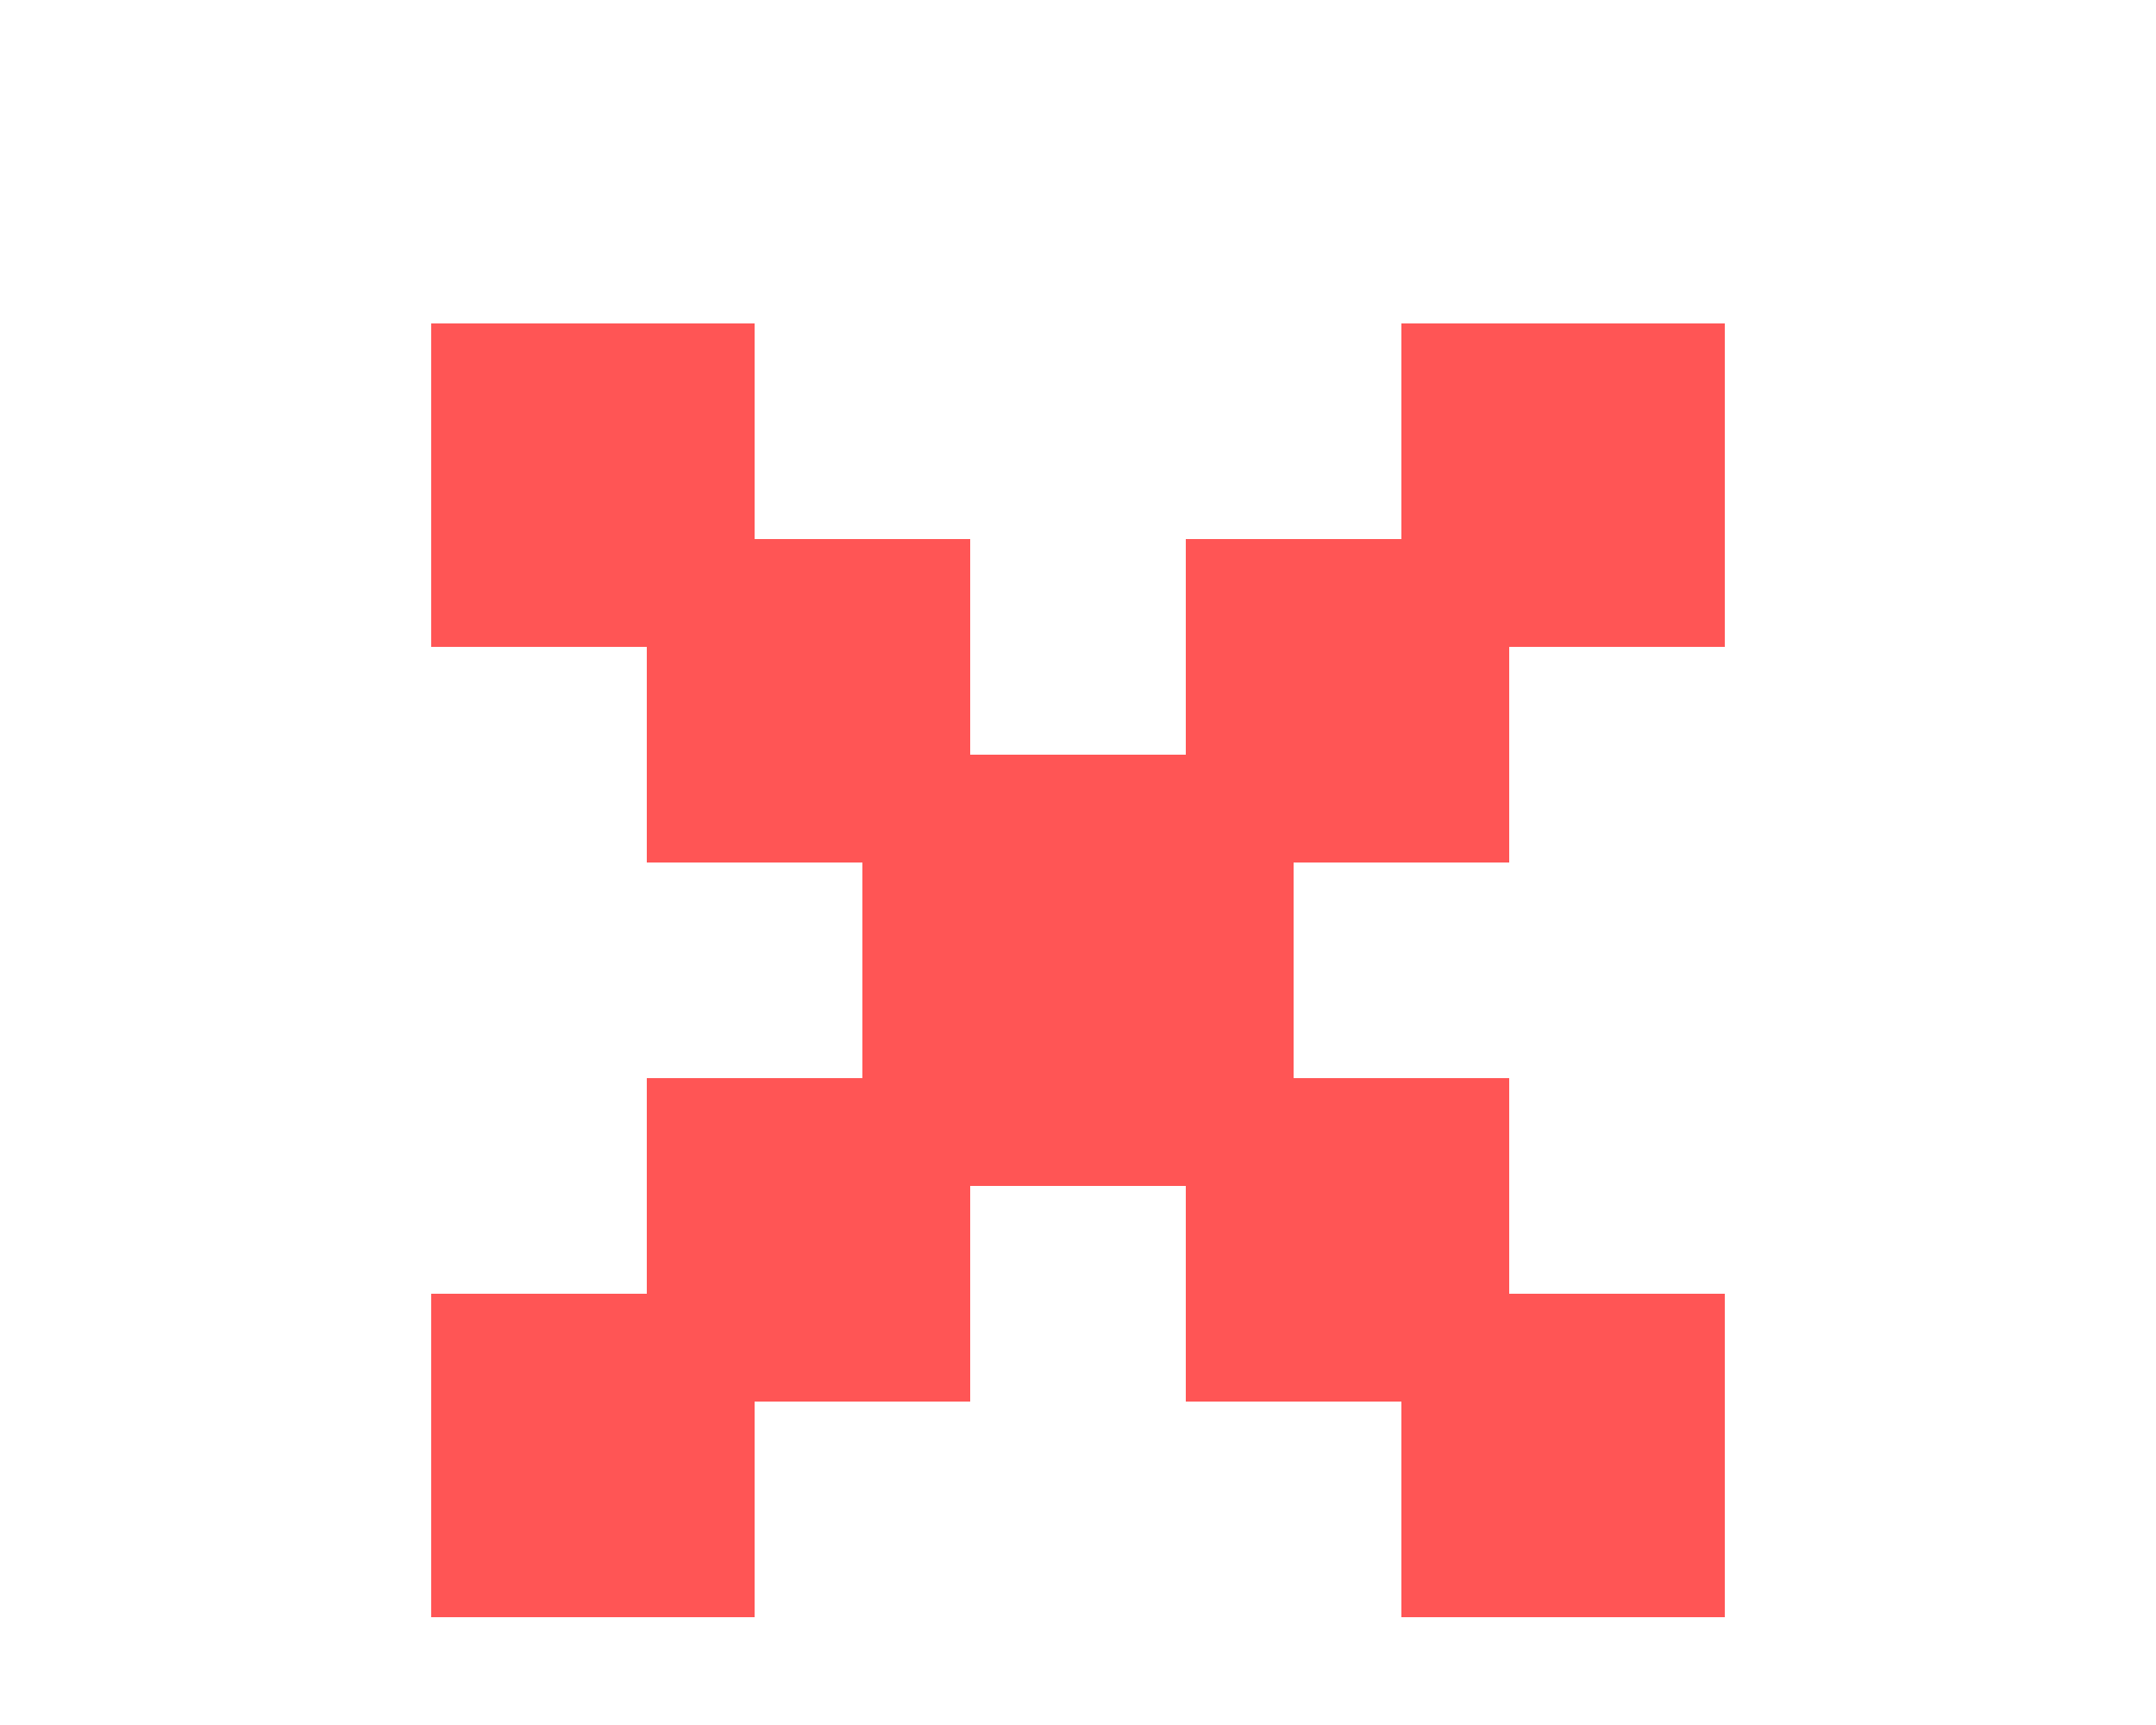
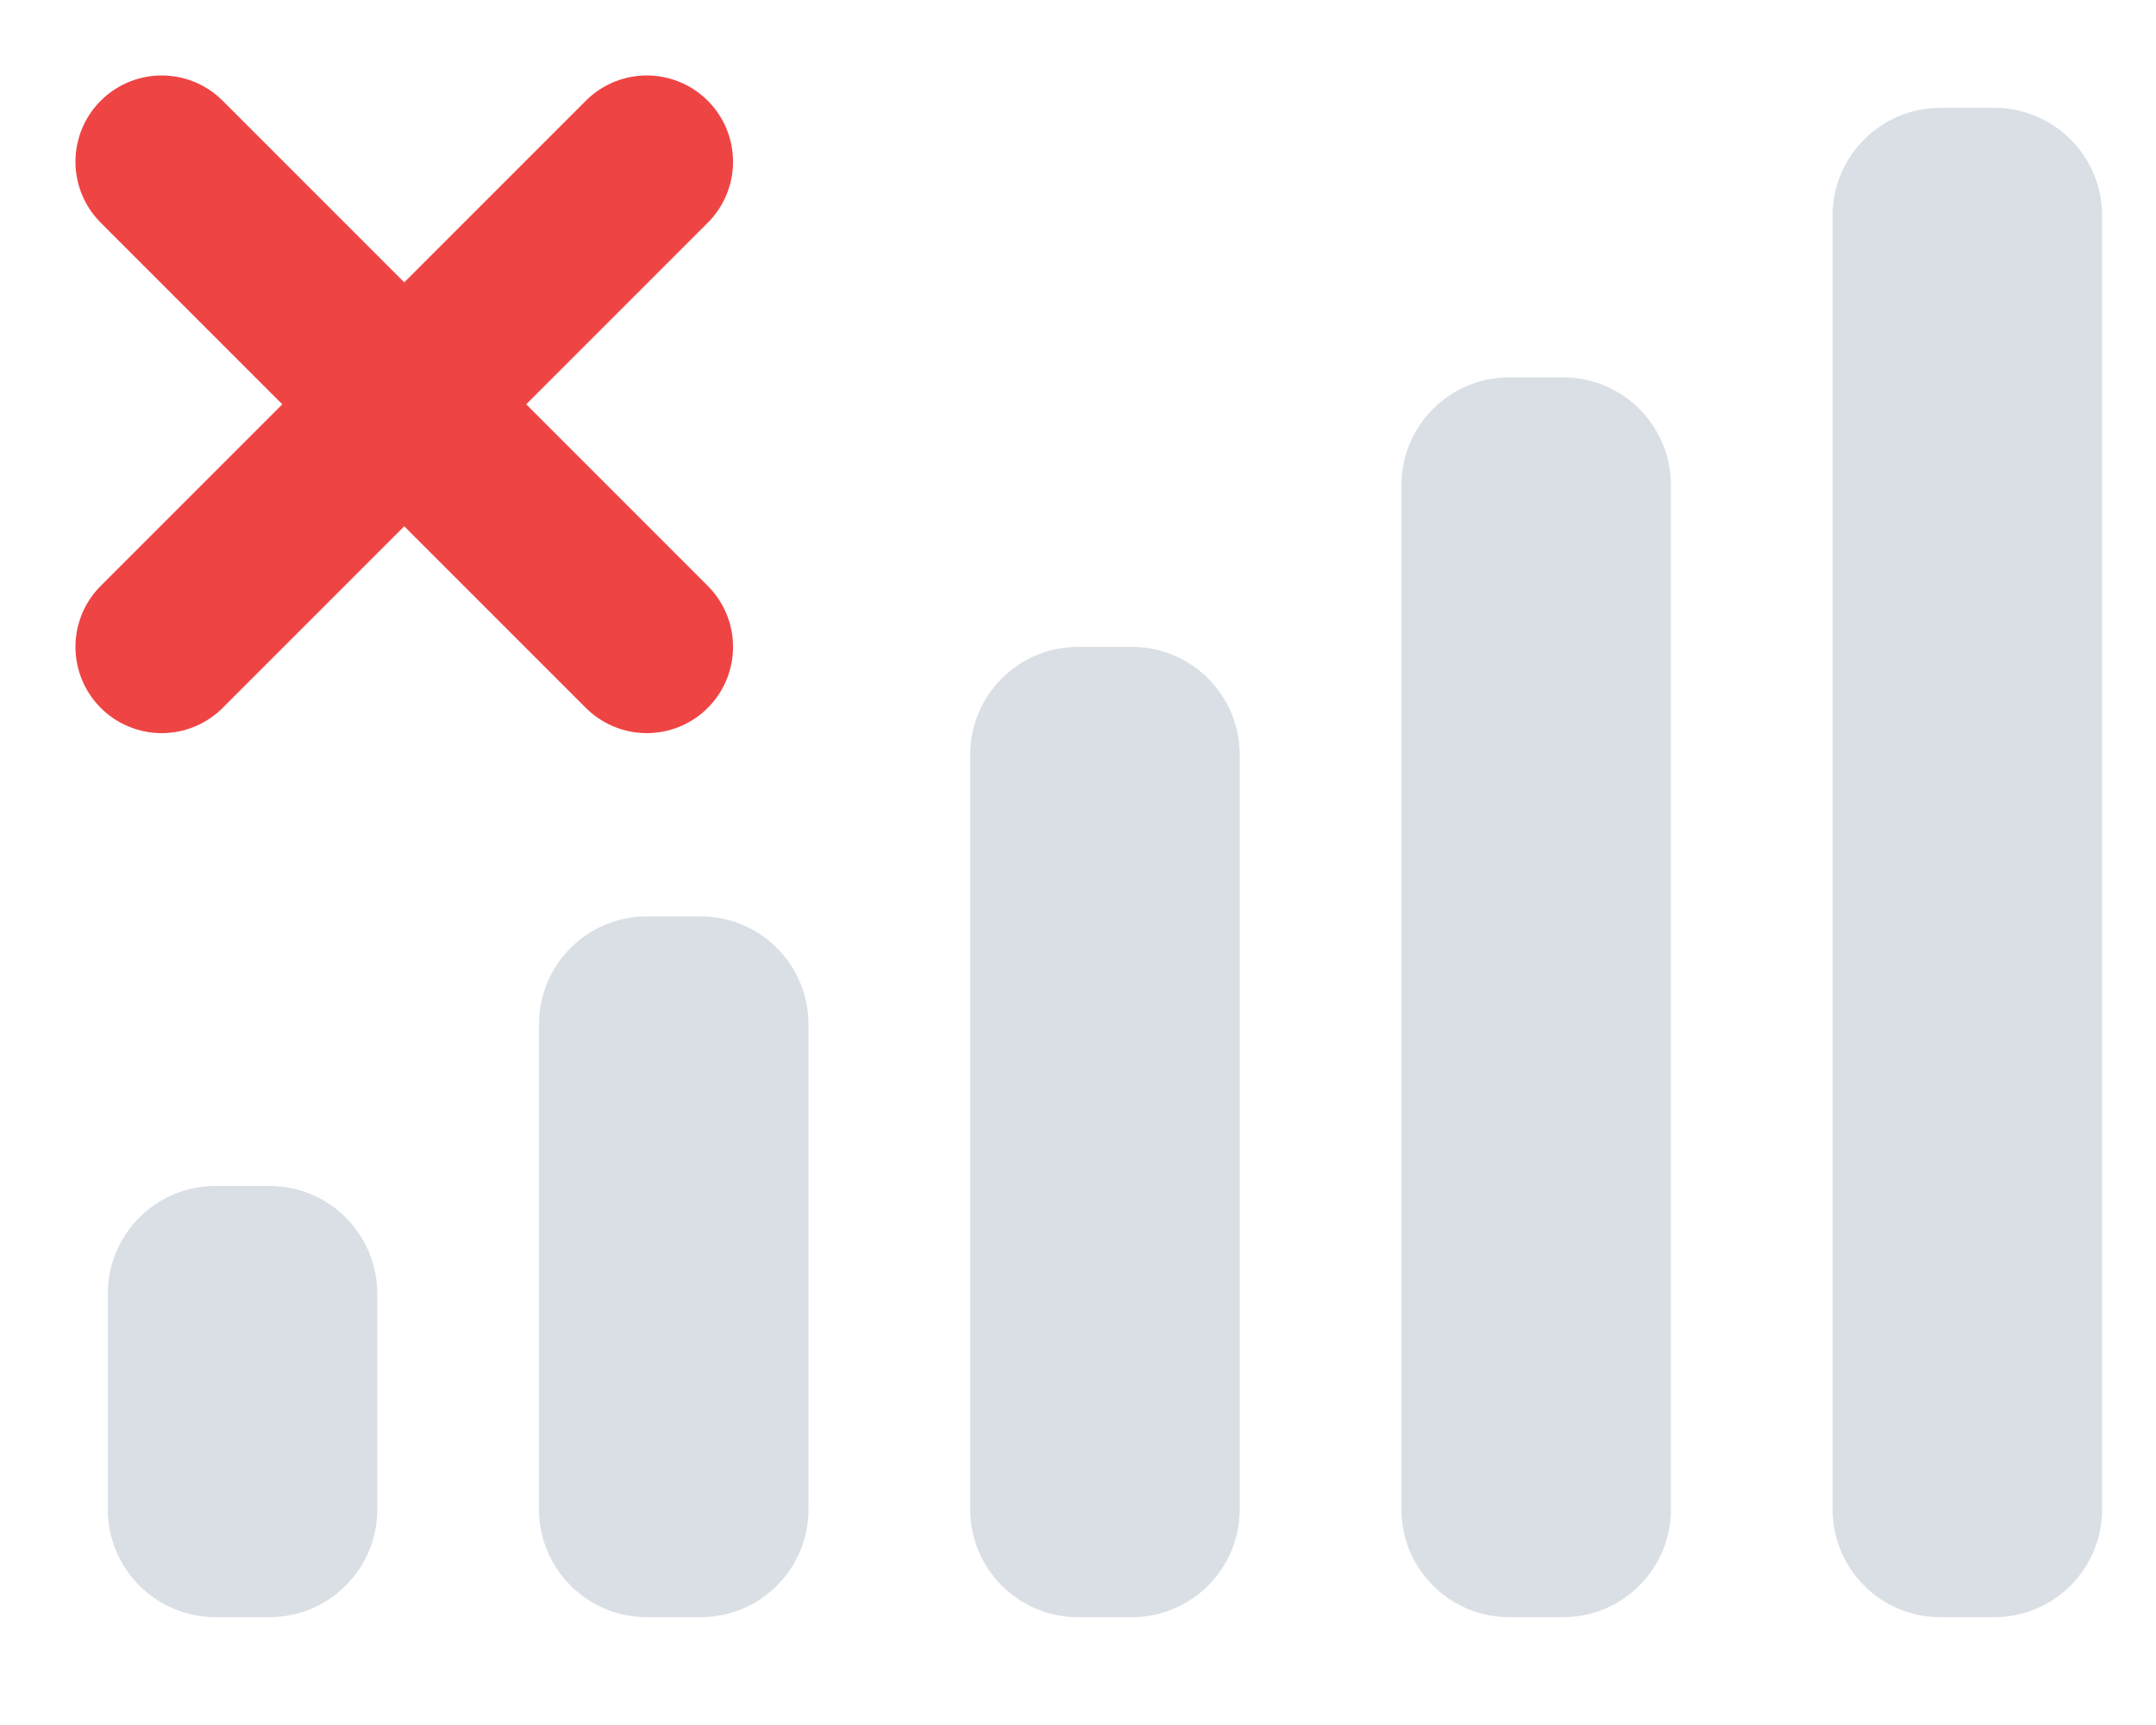
- <svg xmlns="http://www.w3.org/2000/svg" width="20" height="16" viewBox="0 0 20 16" shape-rendering="crispEdges" role="img" aria-label="Ping signal 0 of 5">
-   <path fill="#ff5555" d="M4 3h3v2h2v2h2V5h2V3h3v3h-2v2h-2v2h2v2h2v3h-3v-2h-2v-2H9v2H7v2H4v-3h2v-2h2V8H6V6H4z" />
+ <svg xmlns="http://www.w3.org/2000/svg" width="20" height="16" viewBox="0 0 20 16" role="img" aria-label="Ping signal 0 of 5">
+   <rect x="1" y="11" width="2.5" height="4" rx="1" fill="#94A3B8" fill-opacity=".35" />
+   <rect x="5" y="8.5" width="2.5" height="6.5" rx="1" fill="#94A3B8" fill-opacity=".35" />
+   <rect x="9" y="6" width="2.5" height="9" rx="1" fill="#94A3B8" fill-opacity=".35" />
+   <rect x="13" y="3.5" width="2.5" height="11.5" rx="1" fill="#94A3B8" fill-opacity=".35" />
+   <rect x="17" y="1" width="2.5" height="14" rx="1" fill="#94A3B8" fill-opacity=".35" />
+   <path d="M1.5 1.5l4.5 4.5m0-4.5l-4.5 4.5" stroke="#EF4444" stroke-width="1.6" stroke-linecap="round" />
</svg>
